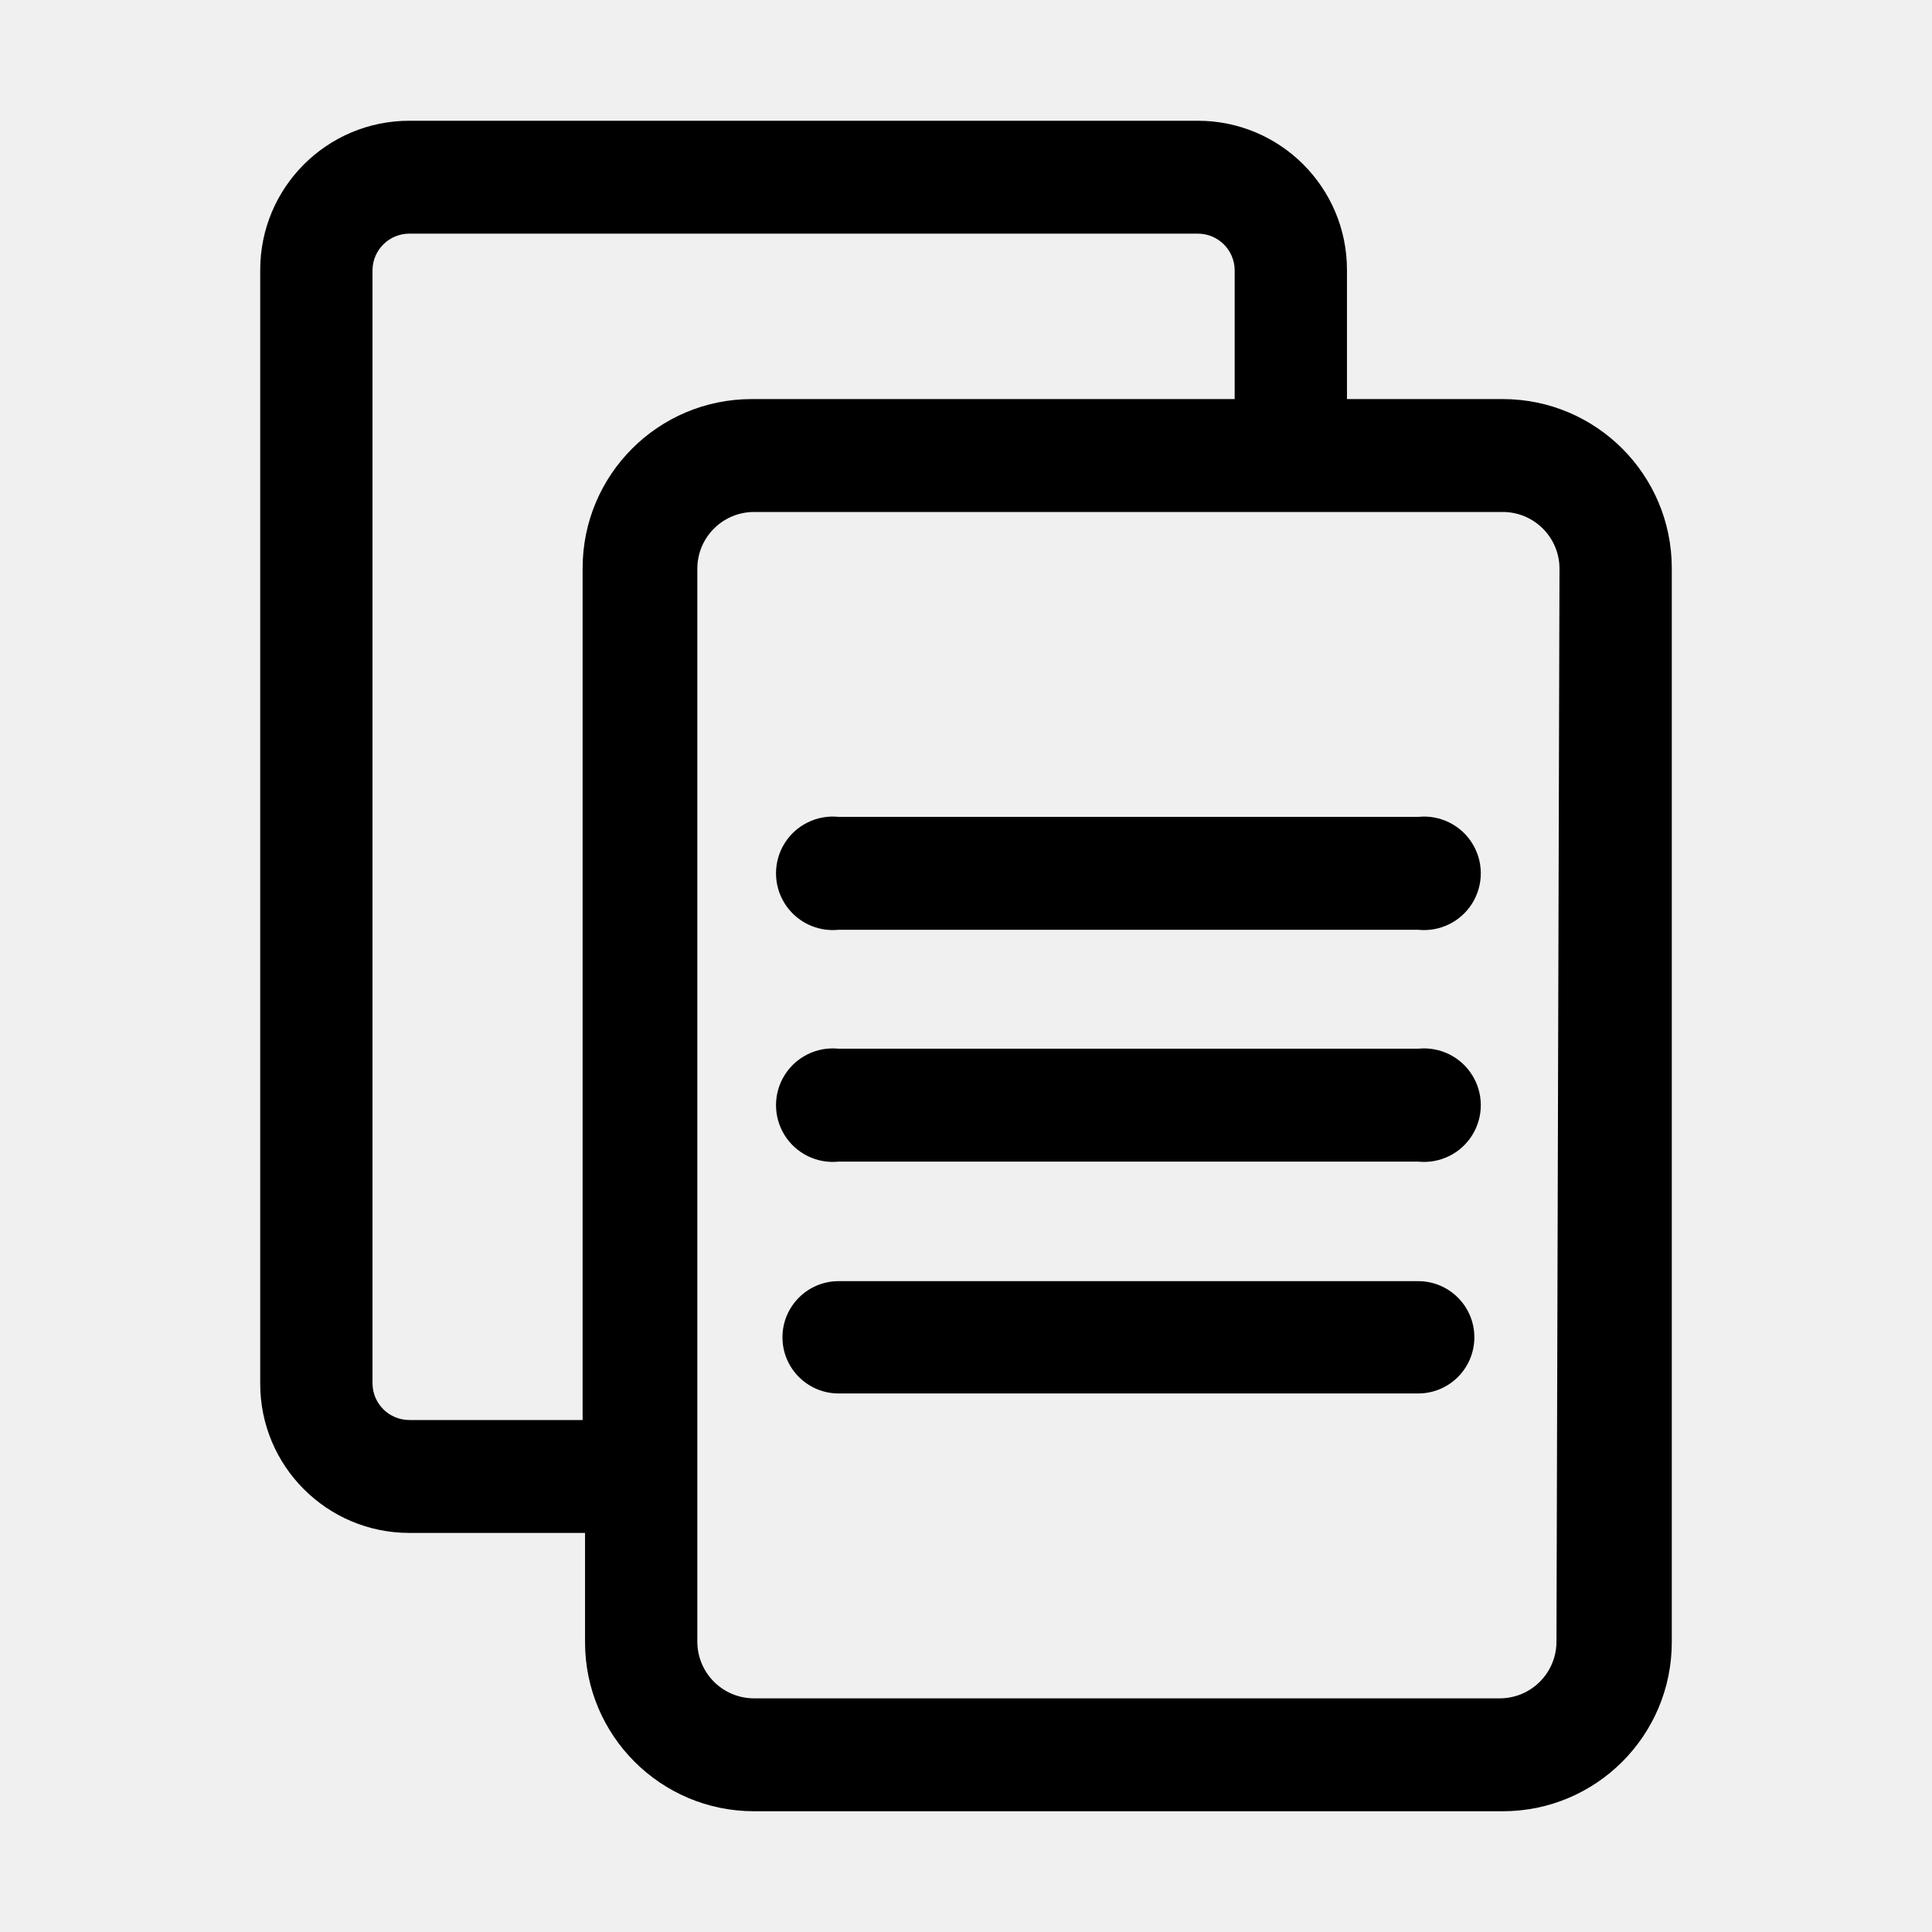
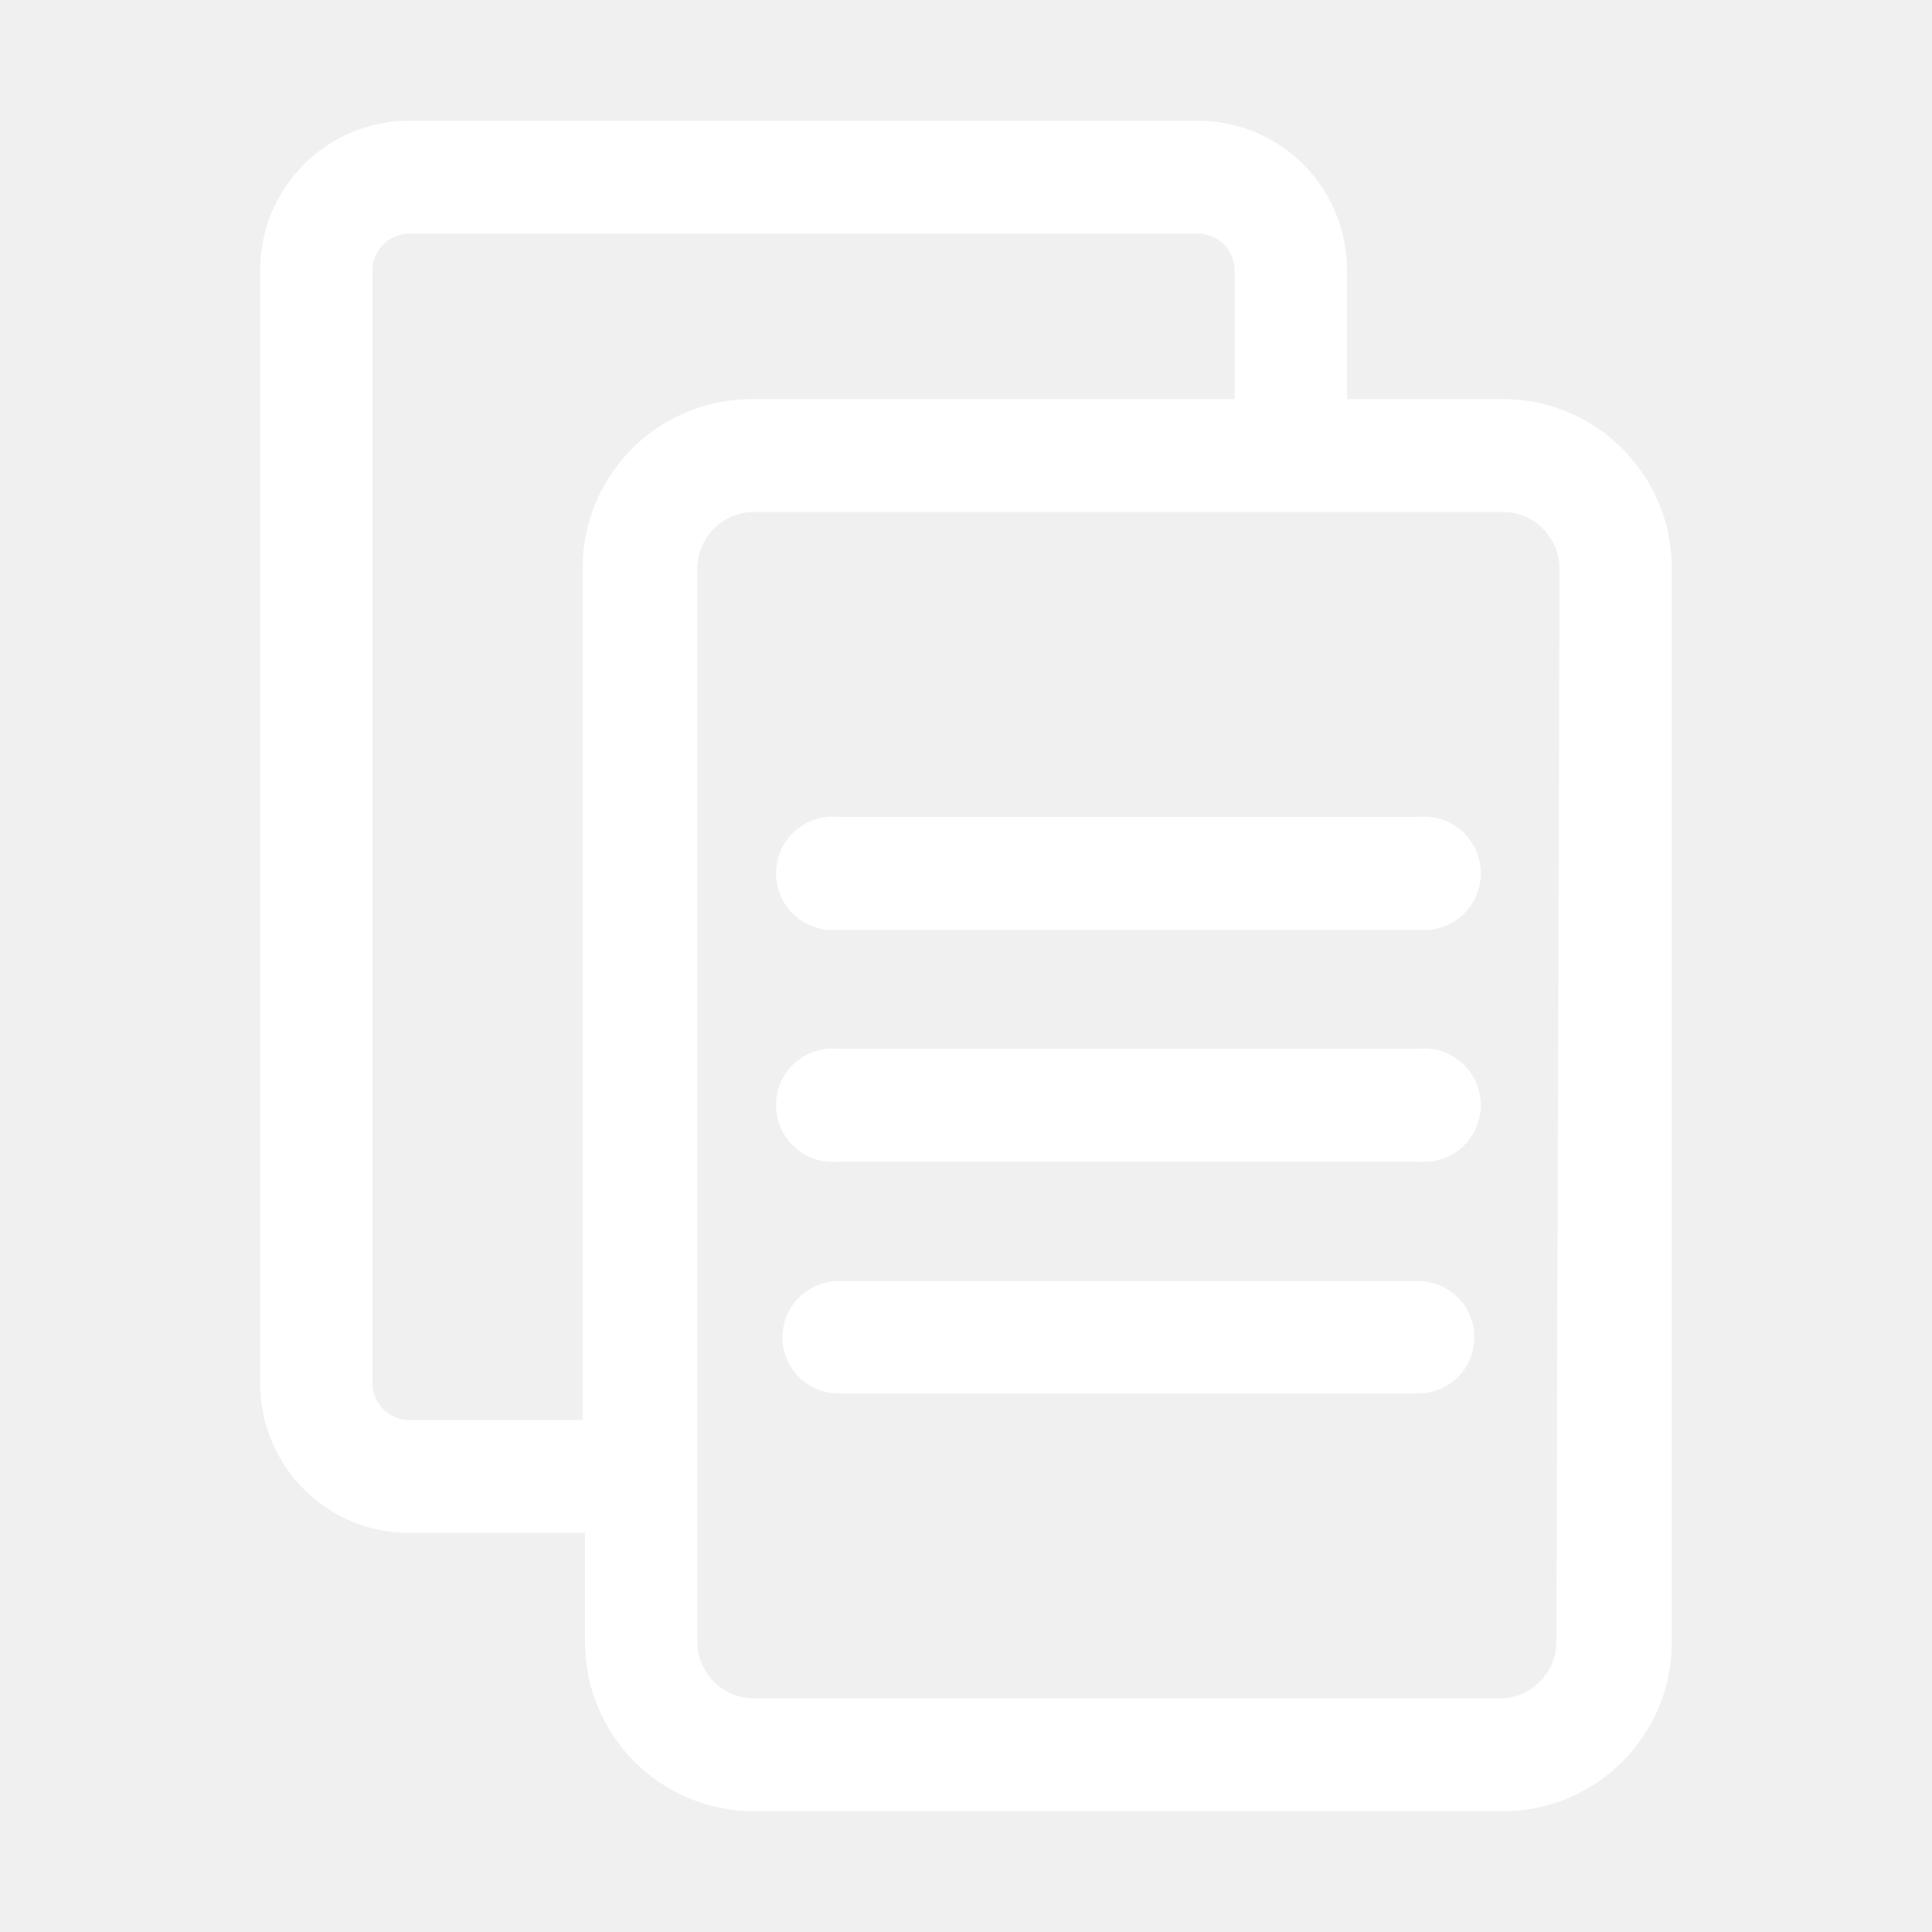
- <svg xmlns="http://www.w3.org/2000/svg" fill="#000000" width="800px" height="800px" viewBox="0 0 32 32" data-name="Layer 1" id="Layer_1">
+ <svg xmlns="http://www.w3.org/2000/svg" fill="#ffffff" width="800px" height="800px" viewBox="0 0 32 32" data-name="Layer 1" id="Layer_1">
  <path d="M24.89,6.61H22.31V4.47A2.47,2.47,0,0,0,19.84,2H6.78A2.47,2.47,0,0,0,4.31,4.47V22.92a2.47,2.47,0,0,0,2.47,2.47H9.69V27.2a2.8,2.8,0,0,0,2.8,2.8h12.4a2.8,2.8,0,0,0,2.8-2.8V9.41A2.8,2.8,0,0,0,24.89,6.61ZM6.78,23.52a.61.61,0,0,1-.61-.6V4.47a.61.61,0,0,1,.61-.6H19.84a.61.61,0,0,1,.61.6V6.61h-8a2.8,2.8,0,0,0-2.8,2.8V23.52Zm19,3.68a.94.94,0,0,1-.94.93H12.49a.94.94,0,0,1-.94-.93V9.41a.94.94,0,0,1,.94-.93h12.4a.94.94,0,0,1,.94.93Z" />
  <path d="M23.49,13.53h-9.6a.94.94,0,1,0,0,1.87h9.6a.94.94,0,1,0,0-1.87Z" />
  <path d="M23.49,17.37h-9.6a.94.94,0,1,0,0,1.87h9.6a.94.94,0,1,0,0-1.87Z" />
  <path d="M23.49,21.22h-9.6a.93.93,0,1,0,0,1.86h9.6a.93.93,0,1,0,0-1.86Z" />
</svg>
